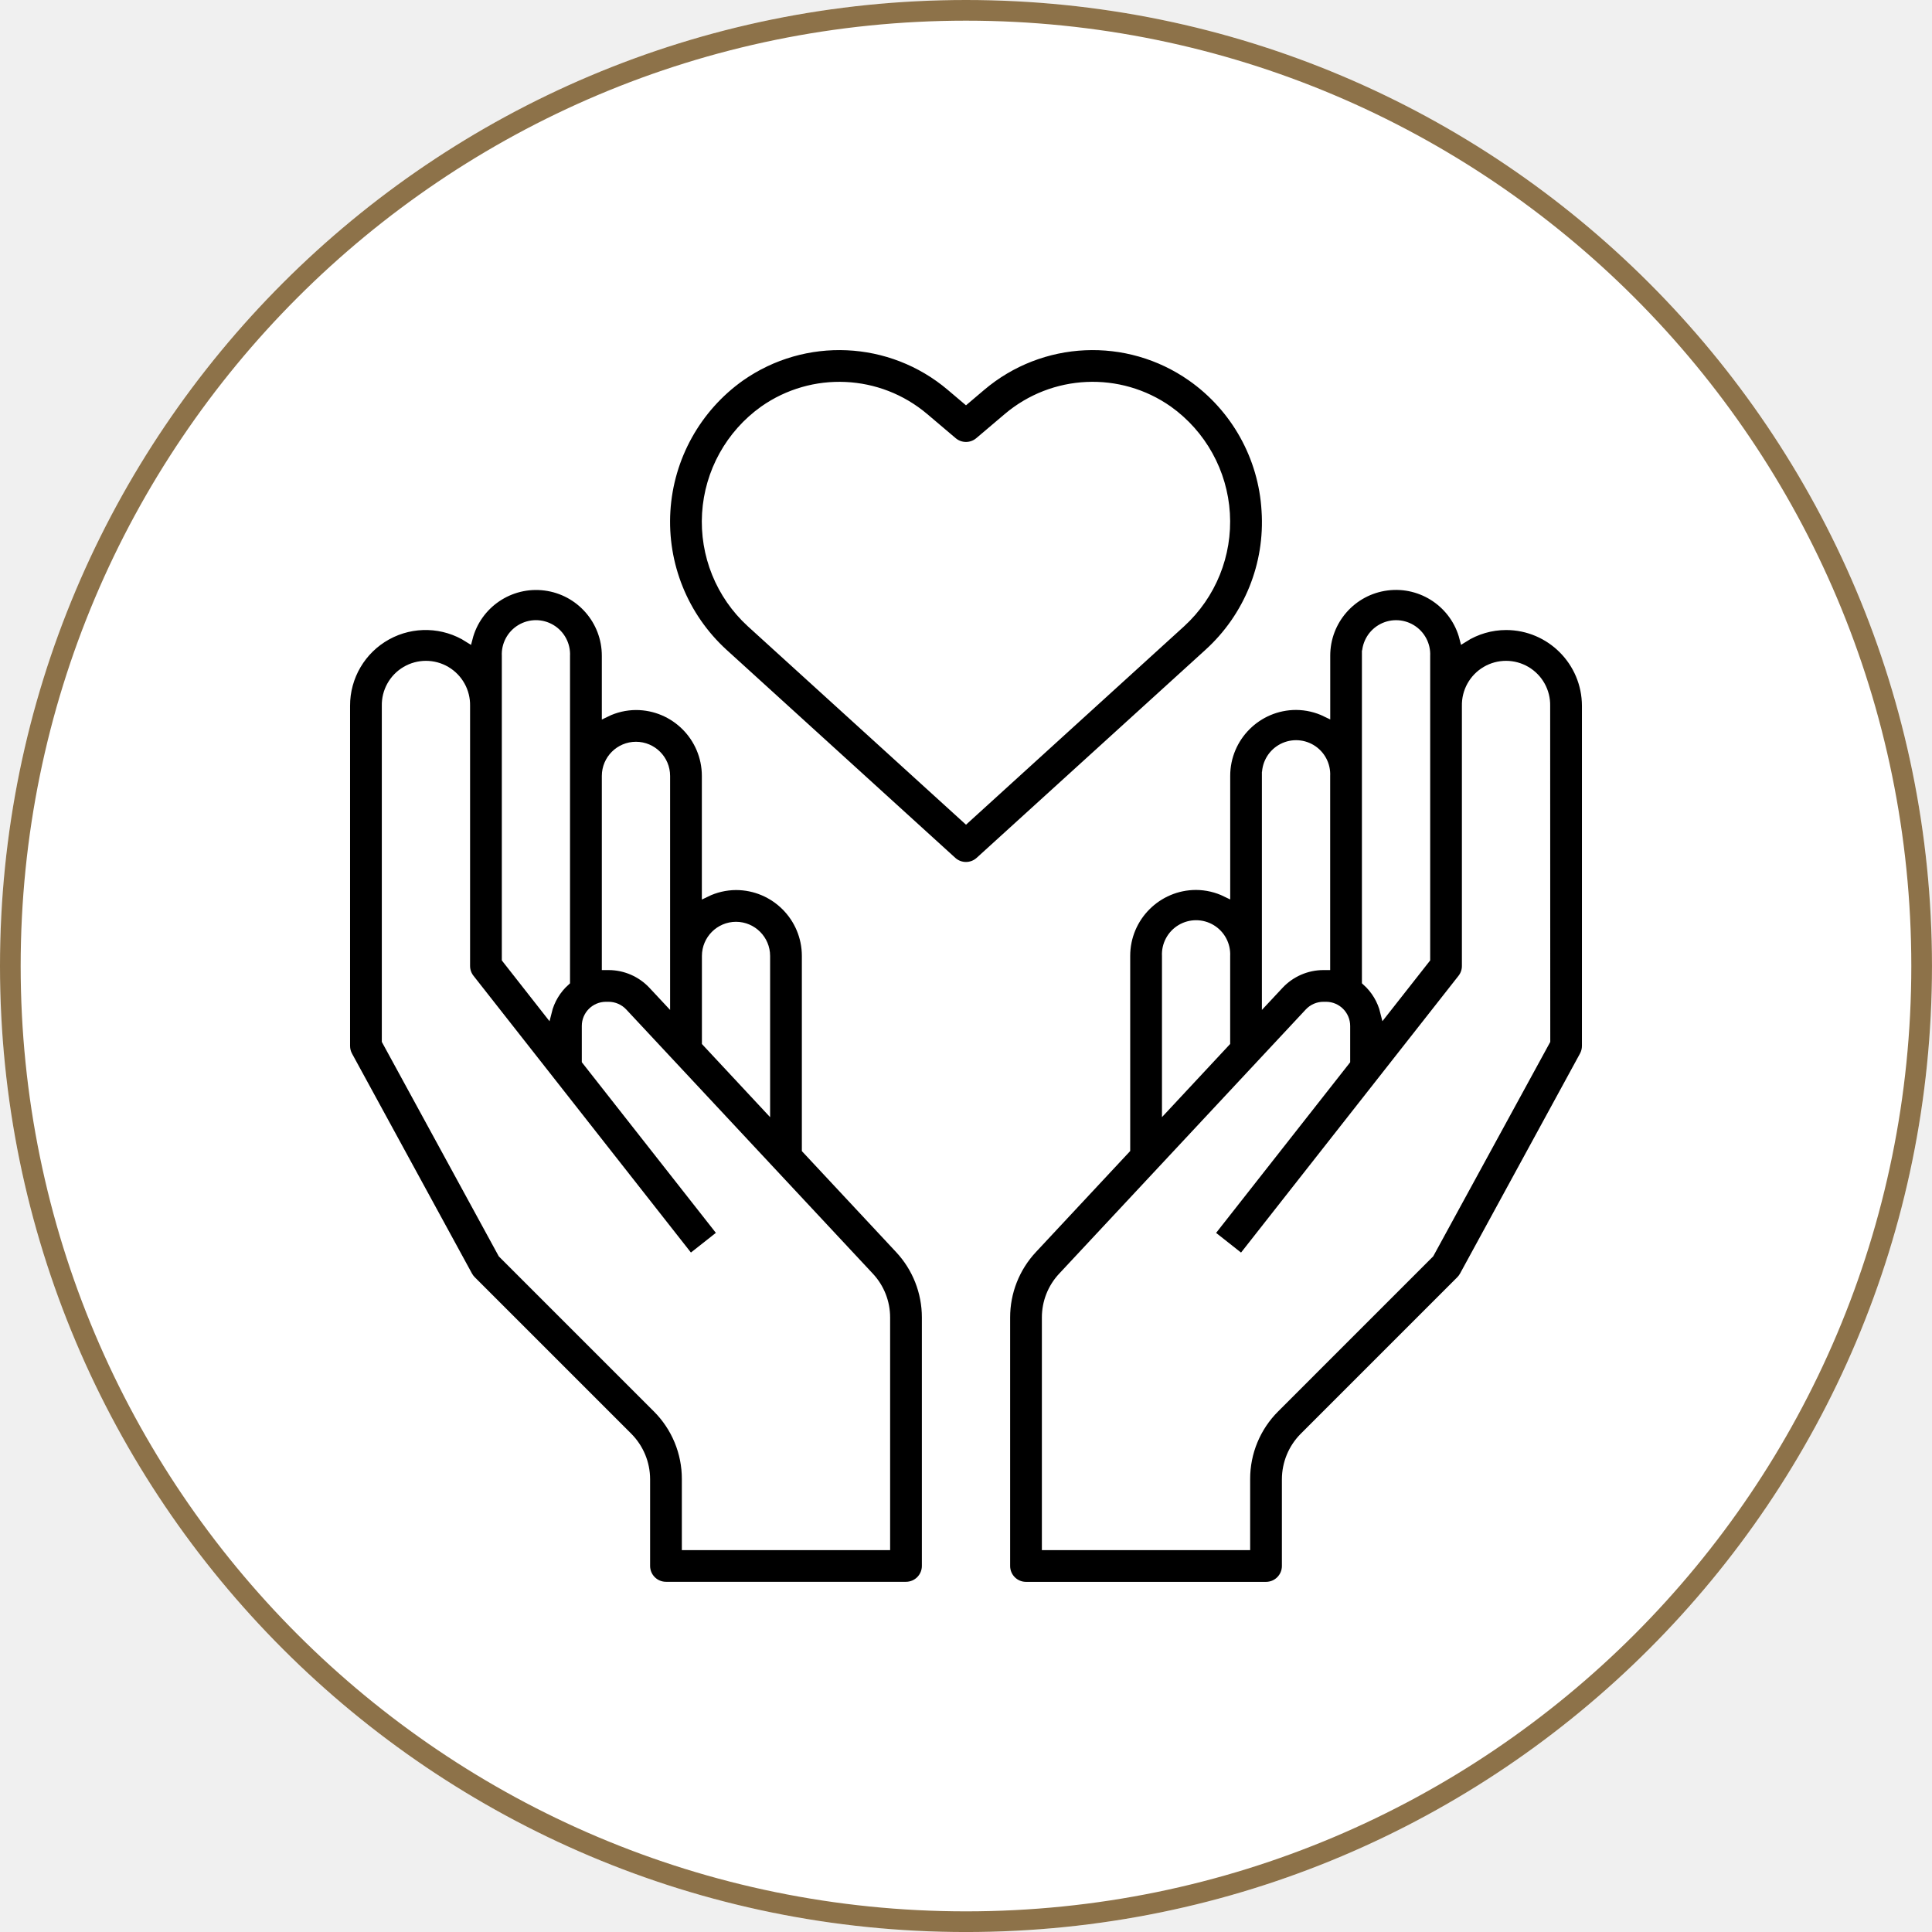
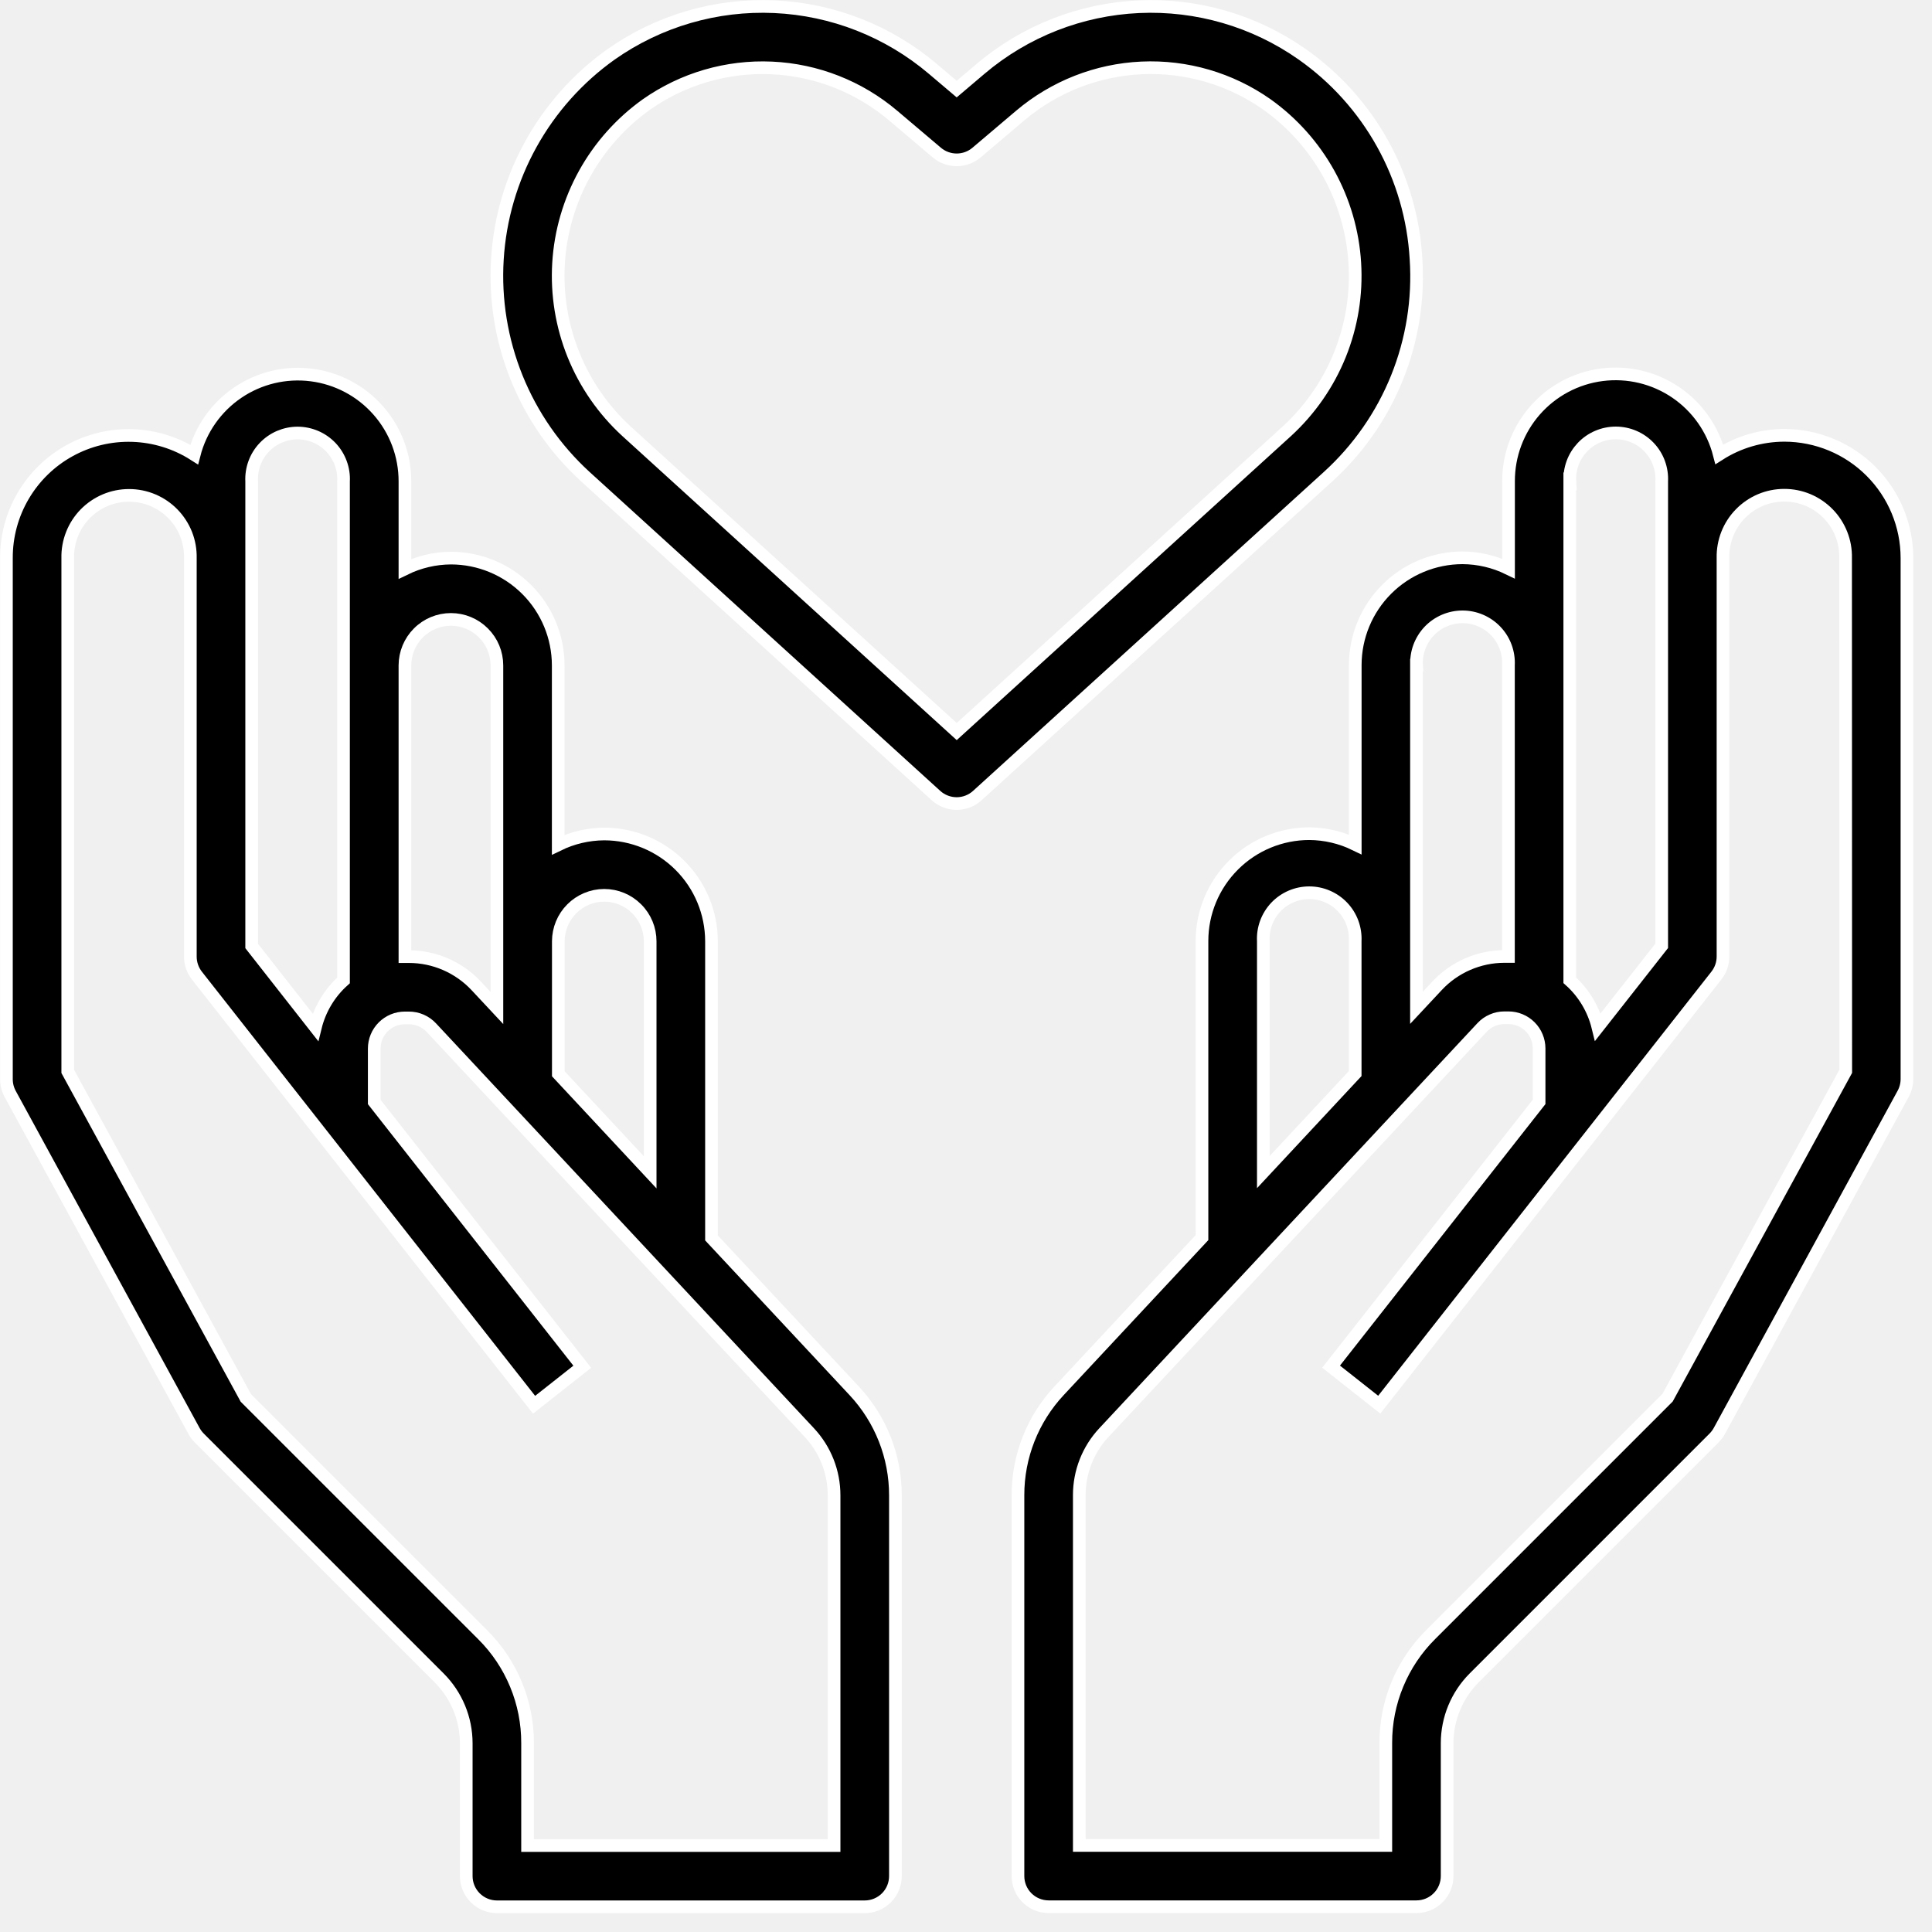
- <svg xmlns="http://www.w3.org/2000/svg" width="93.485" height="93.485" viewBox="0 0 93.485 93.485">
-   <g transform="translate(622.661 4759.865)">
-     <g transform="translate(-622.661 -4759.865)" fill="#fff" stroke="#8d7249" stroke-width="1">
-       <ellipse cx="46.742" cy="46.743" rx="46.742" ry="46.743" stroke="none" />
-       <ellipse cx="46.742" cy="46.743" rx="46.242" ry="46.243" fill="none" />
-     </g>
-     <g transform="translate(-606.922 -4744.13)">
-       <path d="M23.261,40.271V30.905a3.391,3.391,0,0,0-3.387-3.387,3.353,3.353,0,0,0-1.452.34V22.195a3.391,3.391,0,0,0-3.388-3.388,3.353,3.353,0,0,0-1.452.34V16.387a3.38,3.38,0,0,0-6.654-.848A3.856,3.856,0,0,0,1,18.807V35.261a.971.971,0,0,0,.118.464L6.925,46.371a1,1,0,0,0,.166.221l7.577,7.577a2.923,2.923,0,0,1,.85,2.053v4.2a.968.968,0,0,0,.968.968H28.1a.968.968,0,0,0,.968-.968V48.4a4.825,4.825,0,0,0-1.3-3.3ZM19.873,29.454a1.454,1.454,0,0,1,1.452,1.452V38.2l-2.9-3.111V30.905A1.454,1.454,0,0,1,19.873,29.454Zm-4.839-8.711a1.454,1.454,0,0,1,1.452,1.452V33.012l-.654-.7a2.914,2.914,0,0,0-2.123-.922h-.127V22.195a1.454,1.454,0,0,1,1.452-1.452ZM8.743,16.387a1.452,1.452,0,1,1,2.9,0V32.142a2.9,2.9,0,0,0-.888,1.477L8.743,31.054V16.387Zm18.389,43.07H17.454V56.222A4.808,4.808,0,0,0,16.037,52.8L8.558,45.322,2.936,35.014V18.807a1.936,1.936,0,1,1,3.871,0V31.389a.967.967,0,0,0,.207.6l10.646,13.55,1.521-1.2-6.568-8.36V34.293a.969.969,0,0,1,.968-.968h.127a.975.975,0,0,1,.708.307L26.352,46.419a2.9,2.9,0,0,1,.78,1.982Z" transform="translate(0 -0.386)" stroke="#fff" stroke-width="0.4" />
-       <path d="M58.2,14.936a3.839,3.839,0,0,0-2.057.6,3.38,3.38,0,0,0-6.654.848v2.759a3.353,3.353,0,0,0-1.452-.34,3.391,3.391,0,0,0-3.388,3.387v5.663a3.353,3.353,0,0,0-1.452-.34,3.391,3.391,0,0,0-3.387,3.388v9.366L35.3,45.1A4.825,4.825,0,0,0,34,48.4V60.425a.968.968,0,0,0,.968.968H46.582a.968.968,0,0,0,.968-.968v-4.2a2.925,2.925,0,0,1,.85-2.053l7.577-7.577a1,1,0,0,0,.166-.221L61.95,35.724a.971.971,0,0,0,.118-.464V18.807A3.875,3.875,0,0,0,58.2,14.936Zm-6.775,1.452a1.452,1.452,0,1,1,2.9,0V31.054L52.31,33.618a2.9,2.9,0,0,0-.888-1.477V16.387Zm-4.839,5.807a1.452,1.452,0,1,1,2.9,0v9.195h-.127a2.914,2.914,0,0,0-2.123.922l-.654.7V22.195Zm-4.839,8.711a1.452,1.452,0,1,1,2.9,0v4.181l-2.9,3.111Zm18.389,4.109L54.51,45.321,47.031,52.8a4.81,4.81,0,0,0-1.417,3.422v3.236H35.936V48.4a2.894,2.894,0,0,1,.781-1.981L48.652,33.633a.968.968,0,0,1,.707-.308h.127a.969.969,0,0,1,.968.968v1.689l-6.568,8.359,1.521,1.2,10.646-13.55a.962.962,0,0,0,.207-.6V18.807a1.936,1.936,0,1,1,3.871,0Z" transform="translate(-1.061 -0.386)" stroke="#fff" stroke-width="0.4" />
-       <path d="M46.018,8.973a8.493,8.493,0,0,0-3.591-6.456,8.317,8.317,0,0,0-10.159.461l-.751.637-.752-.637a8.317,8.317,0,0,0-10.159-.461,8.587,8.587,0,0,0-.818,13.331L30.866,25.923a.969.969,0,0,0,1.3,0L43.246,15.849a8.524,8.524,0,0,0,2.772-6.876ZM31.518,23.9,21.092,14.419A6.652,6.652,0,0,1,21.722,4.1a6.378,6.378,0,0,1,7.792.354l1.377,1.167a.97.97,0,0,0,1.251,0l1.378-1.168A6.379,6.379,0,0,1,41.313,4.1a6.652,6.652,0,0,1,.63,10.316Z" transform="translate(-0.514)" stroke="#fff" stroke-width="0.4" />
-     </g>
-   </g>
+ <svg xmlns="http://www.w3.org/2000/svg" width="61" height="61" viewBox="0 0 61 61" fill="none">
+   <path d="M22.464 39.085V29.719C22.463 28.821 22.106 27.96 21.471 27.325C20.836 26.69 19.975 26.333 19.077 26.332C18.574 26.335 18.078 26.451 17.625 26.672V21.009C17.624 20.11 17.267 19.249 16.632 18.614C15.997 17.979 15.136 17.622 14.237 17.621C13.734 17.624 13.238 17.74 12.785 17.961V15.201C12.787 14.377 12.488 13.581 11.944 12.962C11.401 12.343 10.65 11.944 9.832 11.84C9.015 11.736 8.188 11.933 7.507 12.396C6.825 12.859 6.336 13.555 6.131 14.353C5.547 13.981 4.874 13.773 4.181 13.751C3.489 13.729 2.804 13.893 2.198 14.228C1.591 14.562 1.086 15.054 0.735 15.651C0.384 16.248 0.2 16.928 0.203 17.621V34.075C0.203 34.237 0.244 34.396 0.321 34.539L6.128 45.185C6.173 45.266 6.229 45.34 6.294 45.406L13.871 52.983C14.414 53.529 14.719 54.266 14.721 55.036V59.236C14.721 59.363 14.746 59.489 14.795 59.606C14.844 59.724 14.915 59.83 15.005 59.92C15.095 60.01 15.201 60.081 15.319 60.13C15.436 60.179 15.562 60.204 15.689 60.204H27.303C27.43 60.204 27.556 60.179 27.674 60.13C27.791 60.081 27.898 60.01 27.988 59.92C28.078 59.83 28.149 59.724 28.198 59.606C28.246 59.489 28.271 59.363 28.271 59.236V47.214C28.273 45.989 27.808 44.809 26.971 43.914L22.464 39.085ZM19.076 28.268C19.461 28.268 19.83 28.421 20.102 28.694C20.375 28.966 20.528 29.335 20.528 29.72V37.014L17.628 33.903V29.719C17.629 29.335 17.782 28.966 18.053 28.695C18.324 28.423 18.692 28.269 19.076 28.268ZM14.237 19.557C14.622 19.557 14.991 19.71 15.263 19.983C15.536 20.255 15.689 20.624 15.689 21.009V31.826L15.035 31.126C14.763 30.835 14.434 30.604 14.069 30.445C13.704 30.286 13.31 30.204 12.912 30.204H12.785V21.009C12.786 20.624 12.939 20.255 13.211 19.983C13.483 19.71 13.852 19.557 14.237 19.557ZM7.946 15.201C7.936 15.004 7.966 14.807 8.034 14.622C8.102 14.437 8.207 14.268 8.343 14.125C8.479 13.982 8.642 13.868 8.823 13.79C9.004 13.713 9.199 13.672 9.396 13.672C9.593 13.672 9.788 13.713 9.969 13.79C10.15 13.868 10.314 13.982 10.45 14.125C10.585 14.268 10.69 14.437 10.758 14.622C10.827 14.807 10.857 15.004 10.846 15.201V30.956C10.407 31.347 10.098 31.862 9.958 32.433L7.946 29.868V15.201ZM26.335 58.271H16.657V55.036C16.659 54.4 16.535 53.77 16.291 53.183C16.048 52.595 15.691 52.062 15.24 51.614L7.761 44.136L2.139 33.828V17.621C2.133 17.363 2.179 17.106 2.274 16.866C2.368 16.627 2.51 16.408 2.69 16.223C2.871 16.039 3.086 15.892 3.324 15.792C3.561 15.692 3.817 15.641 4.075 15.641C4.333 15.641 4.588 15.692 4.826 15.792C5.063 15.892 5.279 16.039 5.459 16.223C5.639 16.408 5.781 16.627 5.876 16.866C5.97 17.106 6.016 17.363 6.01 17.621V30.203C6.01 30.42 6.083 30.632 6.217 30.803L16.863 44.353L18.384 43.153L11.816 34.793V33.107C11.816 32.85 11.918 32.604 12.1 32.422C12.281 32.241 12.527 32.139 12.784 32.139H12.911C13.044 32.139 13.175 32.166 13.297 32.219C13.419 32.272 13.528 32.349 13.619 32.446L25.555 45.233C26.057 45.77 26.336 46.479 26.335 47.215V58.271Z" fill="black" stroke="white" stroke-width="0.4" />
+   <path d="M56.341 13.745C55.612 13.746 54.898 13.954 54.284 14.345C54.079 13.547 53.59 12.851 52.908 12.388C52.227 11.926 51.4 11.728 50.582 11.832C49.765 11.936 49.014 12.335 48.47 12.954C47.927 13.573 47.628 14.369 47.63 15.193V17.952C47.177 17.731 46.681 17.615 46.178 17.612C45.279 17.613 44.418 17.97 43.783 18.605C43.148 19.24 42.791 20.101 42.79 20.999V26.662C42.337 26.441 41.841 26.325 41.338 26.322C40.44 26.323 39.578 26.68 38.944 27.316C38.309 27.951 37.951 28.812 37.951 29.71V39.076L33.441 43.909C32.604 44.804 32.139 45.984 32.141 47.209V59.234C32.141 59.491 32.243 59.737 32.424 59.918C32.606 60.1 32.852 60.202 33.109 60.202H44.723C44.979 60.202 45.226 60.1 45.407 59.918C45.589 59.737 45.691 59.491 45.691 59.234V55.034C45.693 54.264 45.998 53.527 46.541 52.981L54.118 45.404C54.183 45.338 54.239 45.264 54.284 45.183L60.091 34.533C60.168 34.391 60.209 34.231 60.209 34.069V17.616C60.208 16.59 59.8 15.607 59.075 14.881C58.35 14.155 57.366 13.747 56.341 13.745ZM49.566 15.197C49.555 15 49.585 14.803 49.653 14.618C49.721 14.433 49.827 14.264 49.962 14.121C50.098 13.978 50.261 13.864 50.442 13.787C50.623 13.709 50.819 13.669 51.016 13.669C51.213 13.669 51.408 13.709 51.589 13.787C51.77 13.864 51.933 13.978 52.069 14.121C52.205 14.264 52.31 14.433 52.378 14.618C52.446 14.803 52.476 15 52.466 15.197V29.863L50.451 32.427C50.311 31.856 50.002 31.341 49.563 30.95V15.196L49.566 15.197ZM44.727 21.004C44.716 20.807 44.746 20.61 44.814 20.425C44.883 20.24 44.988 20.071 45.123 19.928C45.259 19.785 45.422 19.672 45.603 19.594C45.785 19.516 45.98 19.476 46.177 19.476C46.374 19.476 46.569 19.516 46.75 19.594C46.931 19.672 47.094 19.785 47.23 19.928C47.366 20.071 47.471 20.24 47.539 20.425C47.607 20.61 47.637 20.807 47.627 21.004V30.199H47.5C47.102 30.199 46.708 30.282 46.343 30.44C45.977 30.599 45.649 30.83 45.377 31.121L44.723 31.821V21.004H44.727ZM39.888 29.715C39.877 29.518 39.907 29.321 39.975 29.136C40.044 28.951 40.149 28.782 40.284 28.639C40.42 28.496 40.583 28.383 40.764 28.305C40.946 28.227 41.141 28.187 41.338 28.187C41.535 28.187 41.73 28.227 41.911 28.305C42.092 28.383 42.255 28.496 42.391 28.639C42.527 28.782 42.632 28.951 42.7 29.136C42.768 29.321 42.798 29.518 42.788 29.715V33.896L39.888 37.007V29.715ZM58.277 33.824L52.651 44.13L45.172 51.609C44.721 52.057 44.364 52.591 44.121 53.178C43.877 53.765 43.753 54.395 43.755 55.031V58.267H34.077V47.209C34.076 46.473 34.355 45.765 34.858 45.228L46.793 32.442C46.883 32.345 46.992 32.267 47.114 32.215C47.236 32.161 47.367 32.134 47.5 32.134H47.627C47.883 32.134 48.129 32.236 48.311 32.418C48.492 32.599 48.594 32.845 48.595 33.102V34.791L42.027 43.15L43.548 44.35L54.194 30.8C54.328 30.629 54.401 30.418 54.401 30.2V17.616C54.395 17.358 54.441 17.102 54.535 16.862C54.63 16.622 54.771 16.403 54.952 16.219C55.132 16.034 55.347 15.888 55.585 15.787C55.823 15.687 56.078 15.636 56.336 15.636C56.594 15.636 56.849 15.687 57.087 15.787C57.325 15.888 57.54 16.034 57.721 16.219C57.901 16.403 58.042 16.622 58.137 16.862C58.232 17.102 58.278 17.358 58.272 17.616L58.277 33.824Z" fill="black" stroke="white" stroke-width="0.4" />
+   <path d="M44.708 8.171C44.634 6.894 44.273 5.65 43.651 4.532C43.029 3.414 42.163 2.451 41.116 1.715C39.611 0.657 37.797 0.128 35.958 0.212C34.12 0.295 32.361 0.986 30.957 2.176L30.206 2.813L29.454 2.176C28.051 0.986 26.292 0.295 24.454 0.212C22.615 0.128 20.801 0.657 19.296 1.715C18.252 2.457 17.388 3.424 16.767 4.543C16.145 5.663 15.782 6.907 15.704 8.185C15.625 9.463 15.834 10.742 16.314 11.93C16.794 13.117 17.533 14.181 18.477 15.046L29.555 25.121C29.734 25.282 29.965 25.371 30.206 25.371C30.446 25.371 30.677 25.282 30.855 25.121L41.935 15.047C42.885 14.183 43.628 13.117 44.108 11.926C44.588 10.735 44.793 9.452 44.708 8.171ZM30.207 23.098L19.781 13.617C19.051 12.947 18.479 12.123 18.108 11.205C17.737 10.286 17.576 9.296 17.636 8.307C17.696 7.318 17.977 6.355 18.457 5.488C18.937 4.622 19.605 3.873 20.411 3.298C21.566 2.486 22.958 2.081 24.368 2.145C25.778 2.209 27.127 2.739 28.203 3.652L29.581 4.819C29.755 4.966 29.977 5.047 30.206 5.047C30.435 5.047 30.657 4.966 30.831 4.819L32.209 3.651C33.286 2.738 34.636 2.208 36.046 2.144C37.456 2.08 38.847 2.486 40.002 3.298C40.808 3.873 41.476 4.622 41.956 5.488C42.435 6.354 42.716 7.317 42.776 8.306C42.837 9.294 42.675 10.284 42.305 11.202C41.934 12.12 41.362 12.944 40.633 13.614L30.207 23.098Z" fill="black" stroke="white" stroke-width="0.4" />
</svg>
